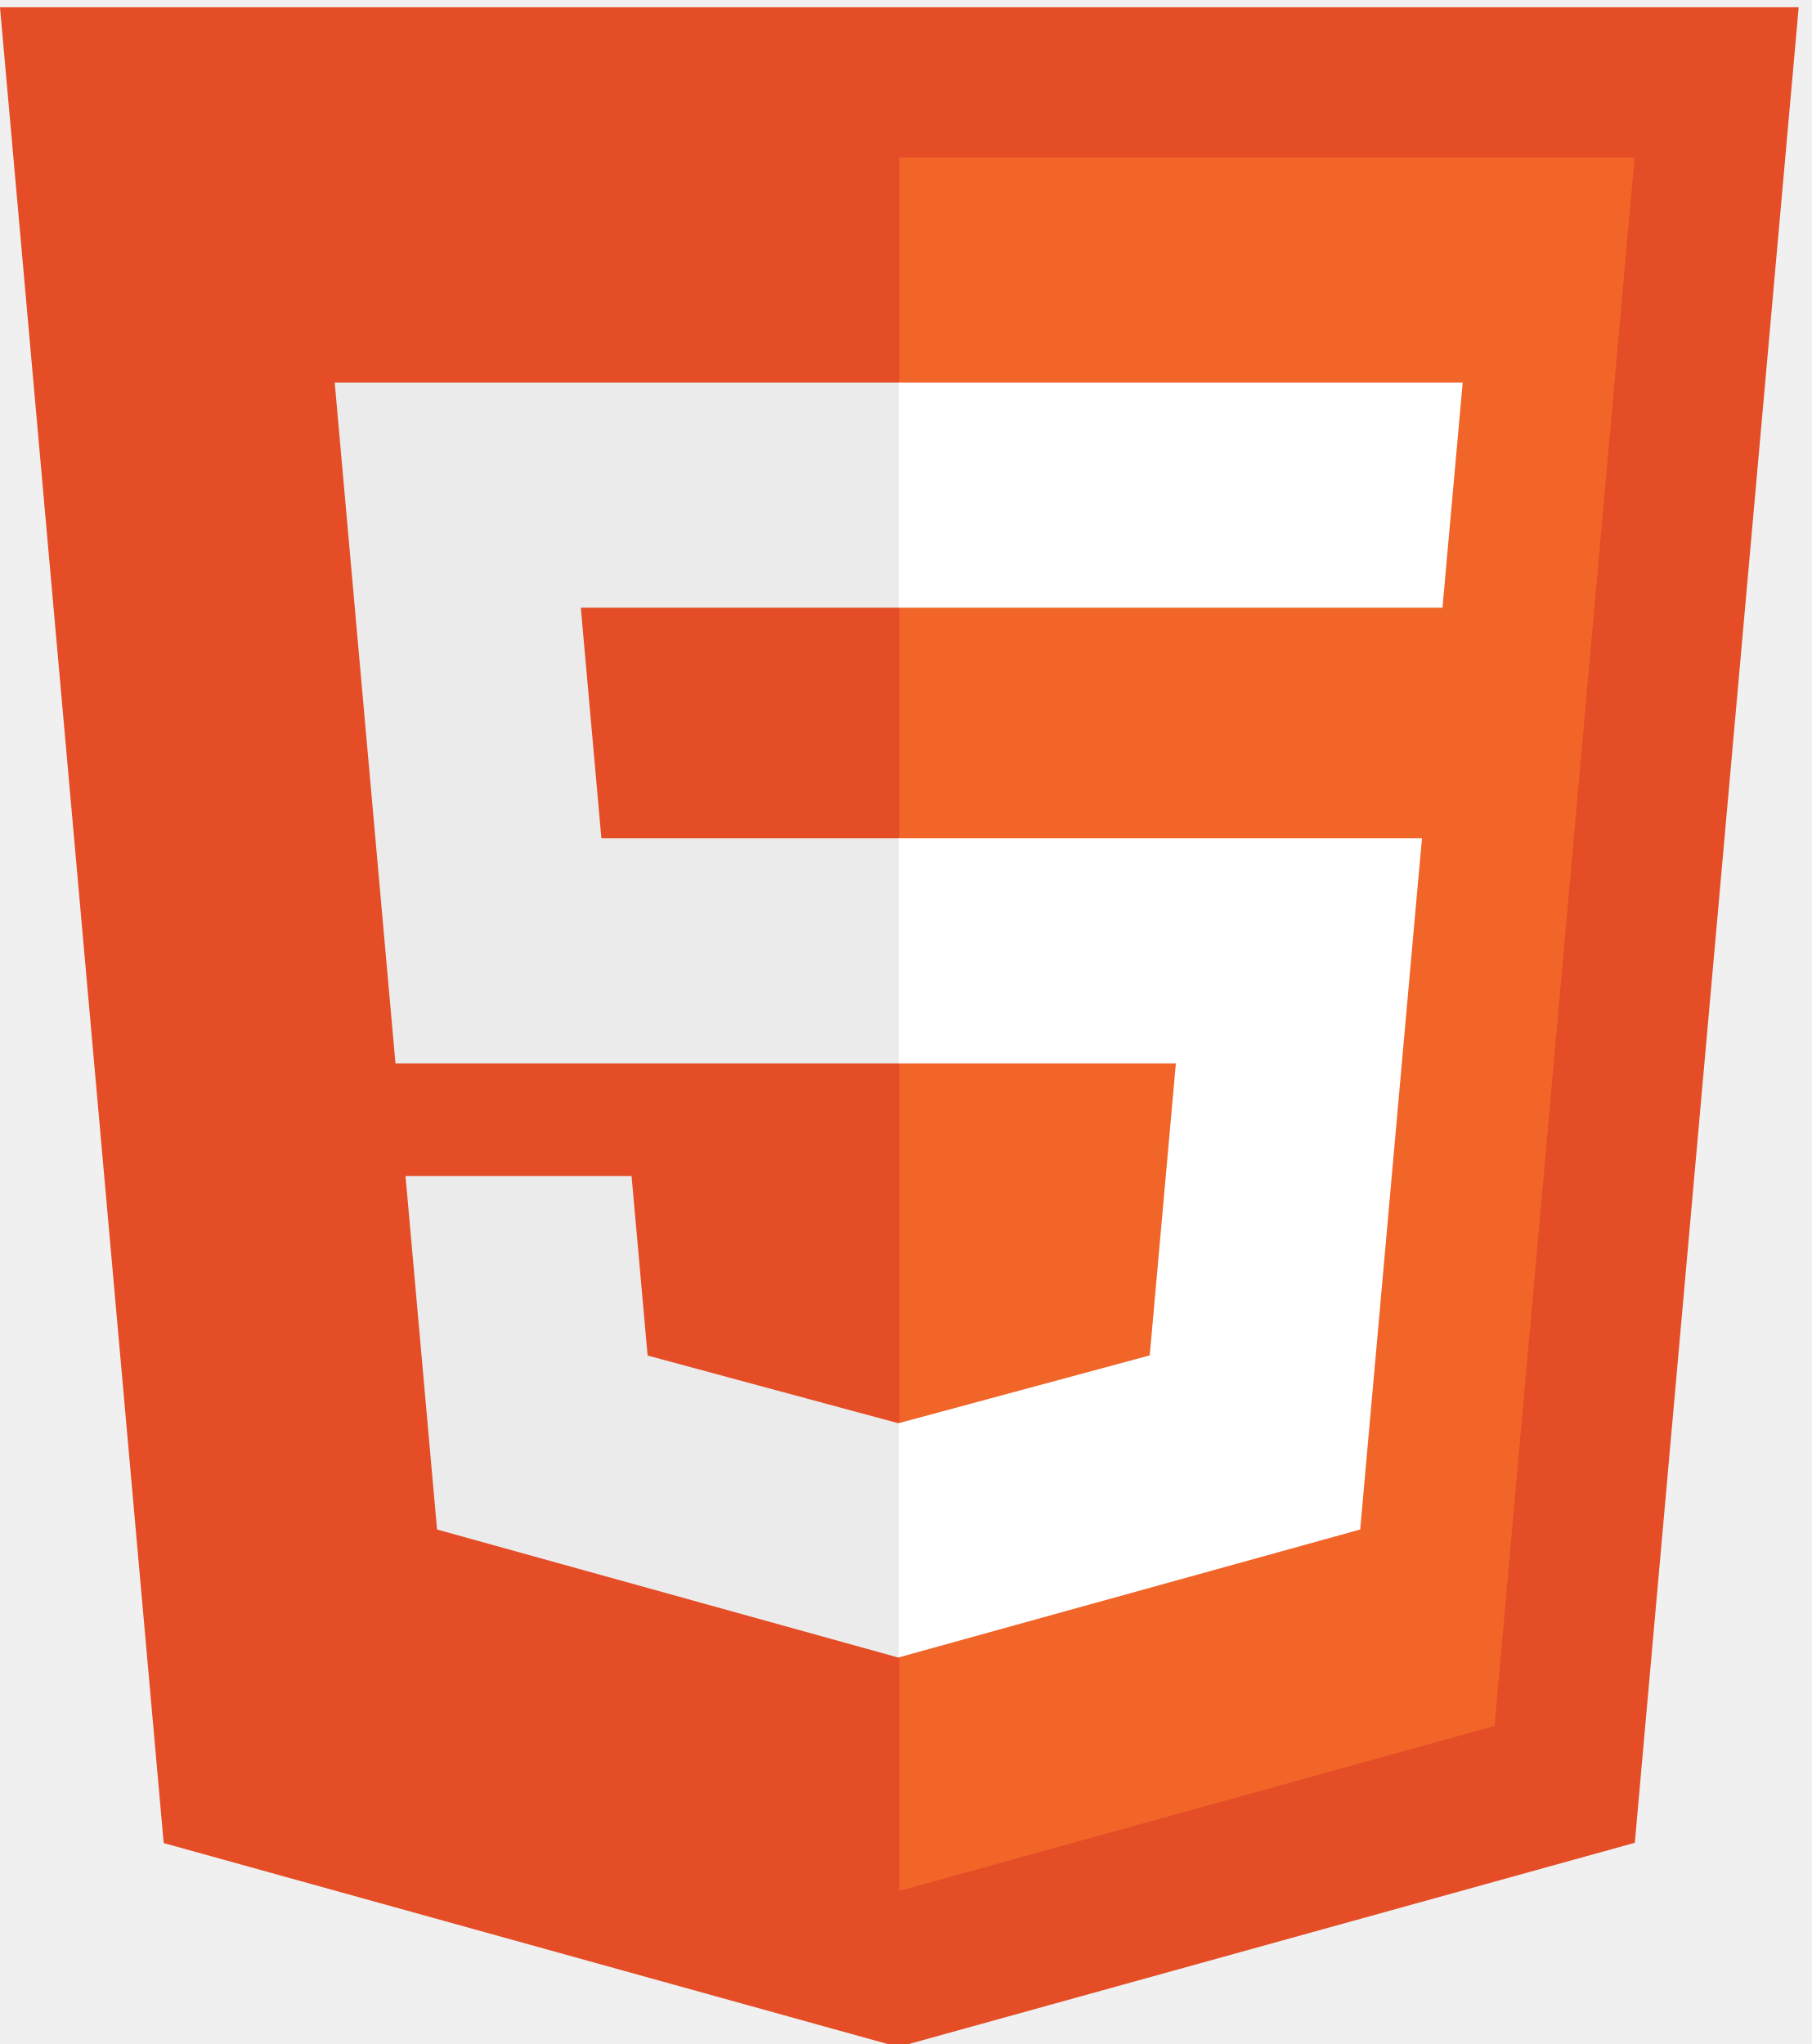
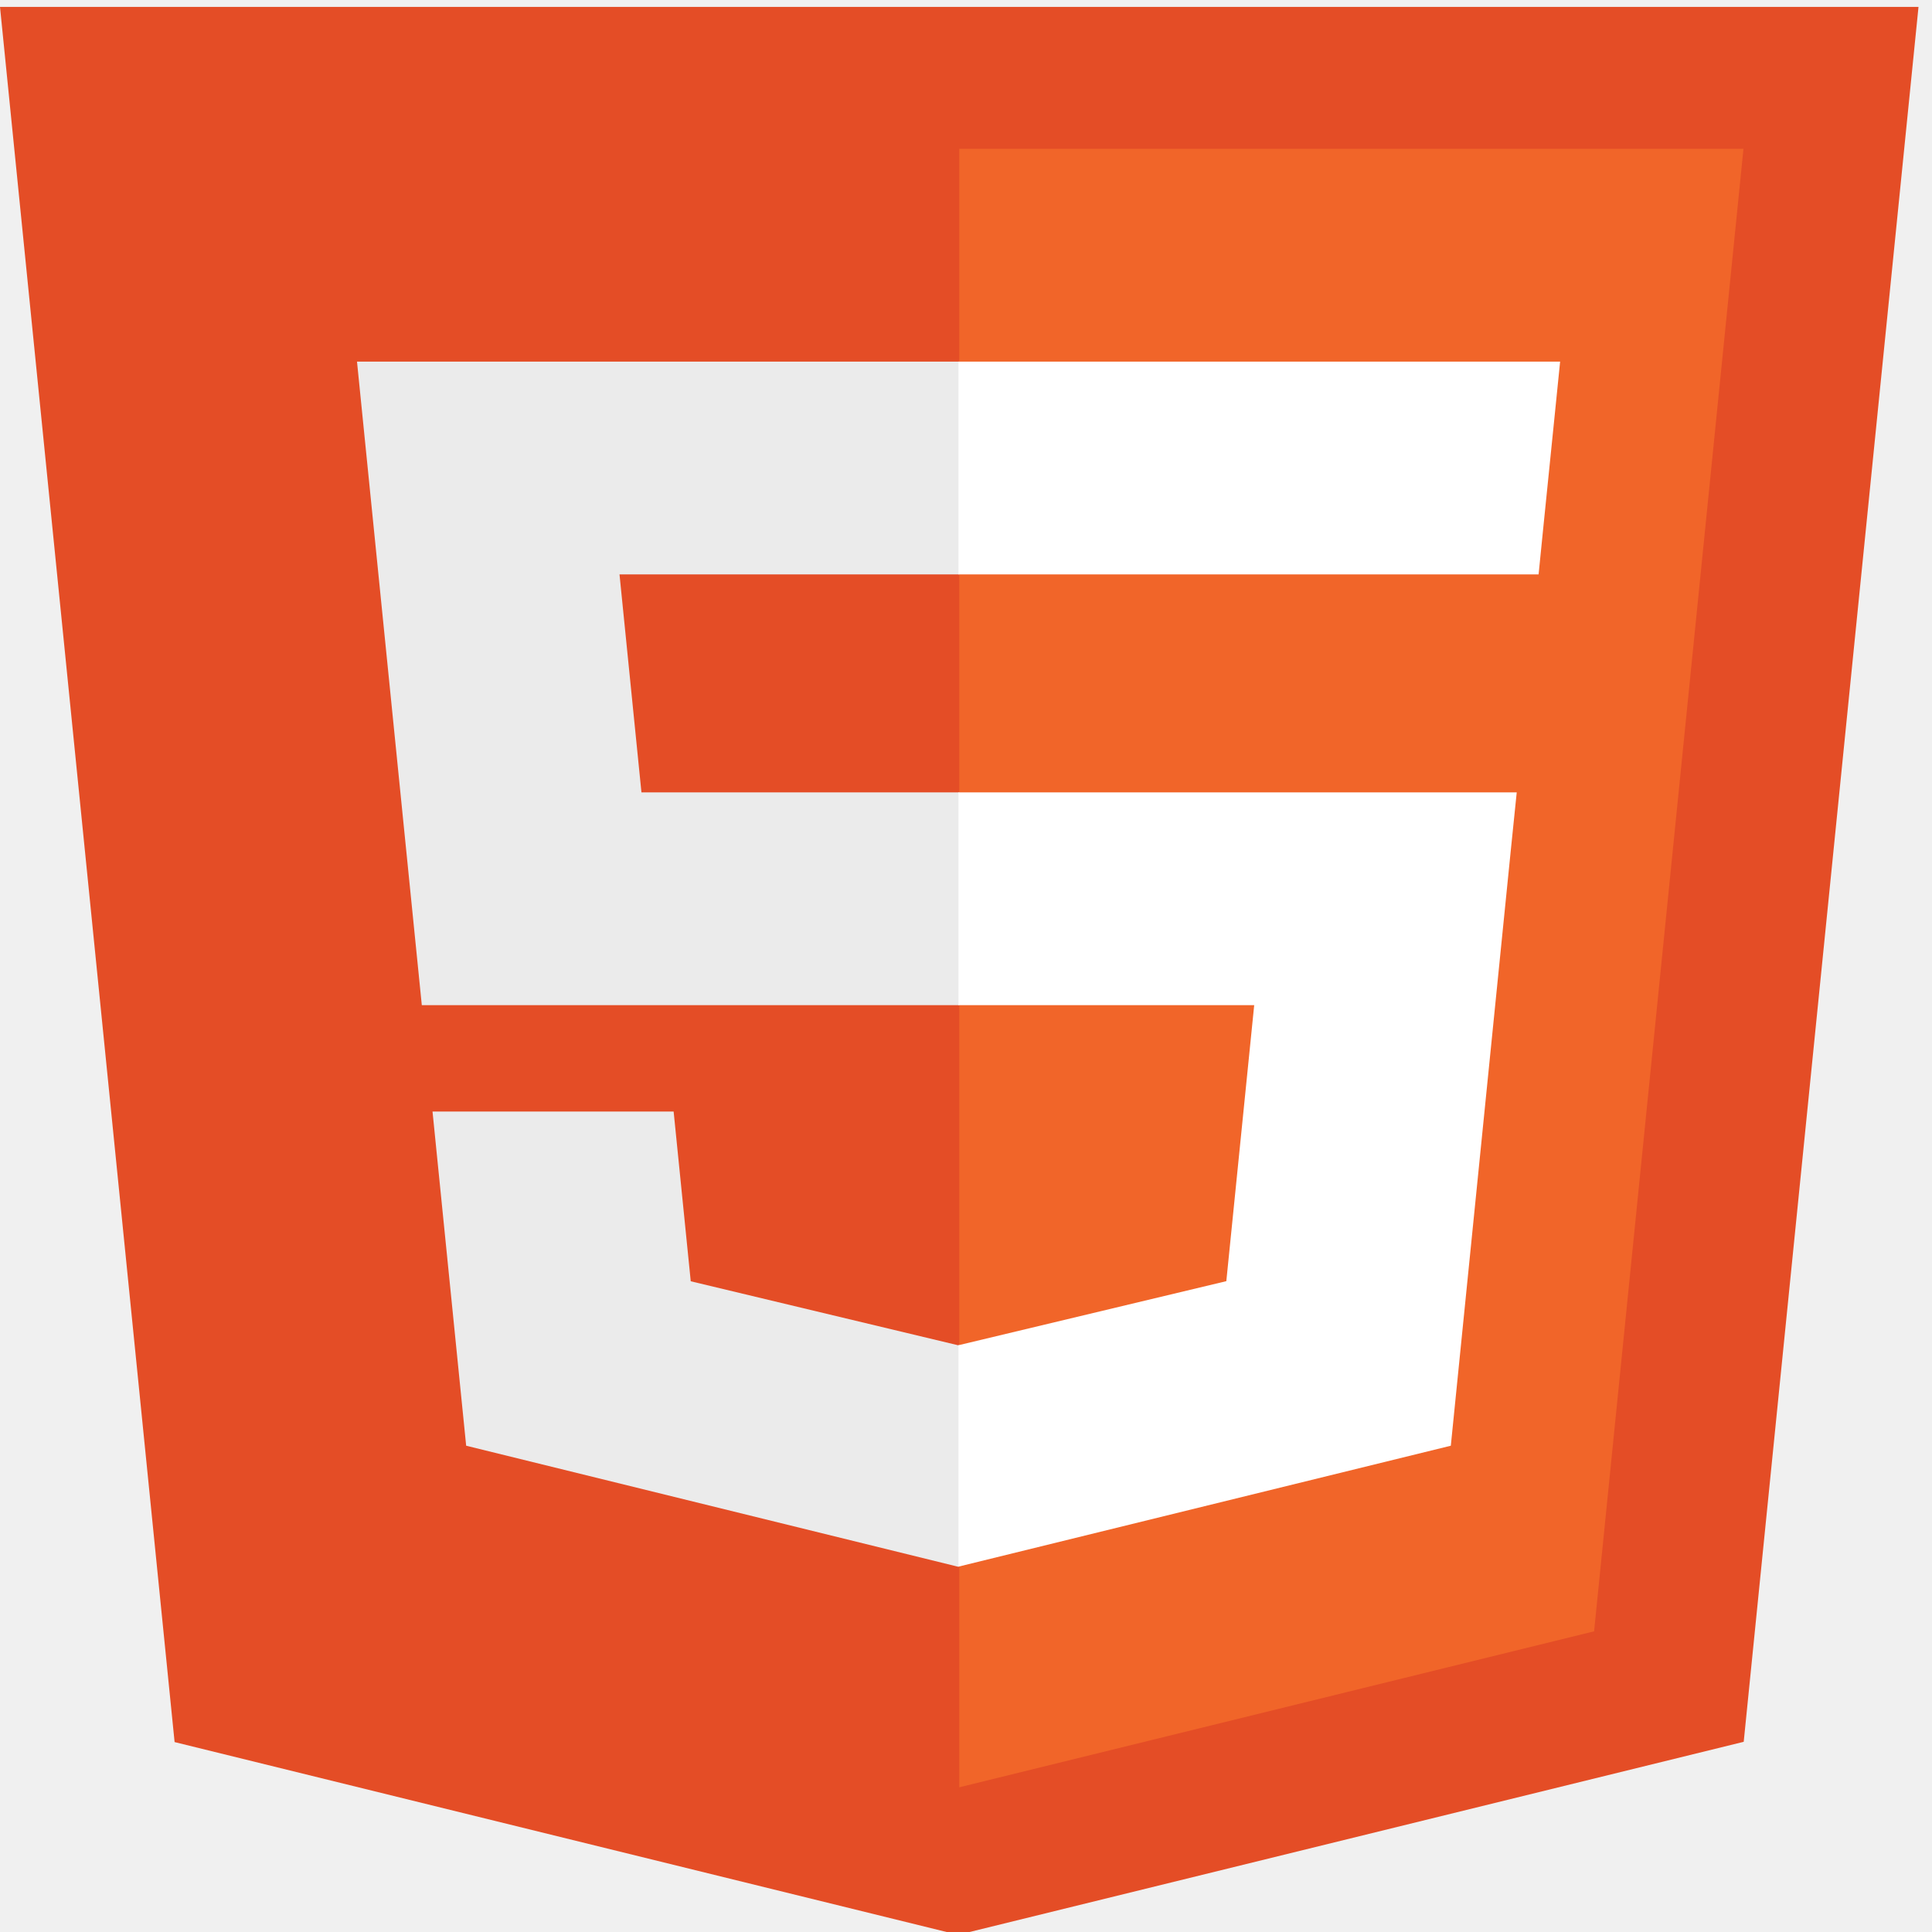
- <svg xmlns="http://www.w3.org/2000/svg" width="70" height="79" viewBox="0 0 70 79" fill="none">
-   <g clip-path="url(#clip0_2633_1289)">
-     <path d="M6.326 71.234L0 0.281H69.511L63.178 71.223L34.713 79.114L6.326 71.234Z" fill="#E44D26" />
-     <path d="M34.756 73.085L57.757 66.707L63.169 6.086H34.756V73.085Z" fill="#F16529" />
-     <path d="M34.756 32.399H23.241L22.446 23.487H34.756V14.785H12.935L13.143 17.12L15.283 41.1H34.756V32.399ZM34.756 54.998L34.717 55.008L25.027 52.391L24.407 45.451H15.671L16.89 59.115L34.716 64.064L34.756 64.052V54.998Z" fill="#EBEBEB" />
-     <path d="M34.727 32.399V41.1H45.442L44.432 52.386L34.727 55.006V64.059L52.566 59.115L52.697 57.644L54.742 34.735L54.954 32.399H52.609H34.727ZM34.727 14.785V23.487H55.746L55.92 21.531L56.317 17.12L56.526 14.785H34.727Z" fill="white" />
+ <svg xmlns="http://www.w3.org/2000/svg" width="70" height="70" viewBox="0 0 70 70" fill="none">
+   <g clip-path="url(#clip0_2824_5046)">
+     <path d="M6.326 63.119L0 0.25H69.511L63.178 63.109L34.713 70.102L6.326 63.119Z" fill="#E44D26" />
+     <path d="M34.756 64.757L57.757 59.106L63.169 5.391H34.756V64.757Z" fill="#F16529" />
+     <path d="M34.756 28.709H23.241L22.446 20.812H34.756V13.102H12.935L13.143 15.171L15.283 36.419H34.756V28.709ZM34.756 48.733L34.717 48.742L25.027 46.423L24.407 40.274H15.671L16.89 52.381L34.716 56.766L34.756 56.755V48.733Z" fill="#EBEBEB" />
+     <path d="M34.727 28.709V36.419H45.442L44.432 46.419L34.727 48.74V56.762L52.566 52.381L52.697 51.078L54.742 30.779L54.954 28.709H52.609H34.727ZM34.727 13.102V20.812H55.746L55.92 19.079L56.317 15.171L56.526 13.102H34.727Z" fill="white" />
  </g>
  <defs>
-     <clipPath id="clip0_2633_1289">
-       <rect width="70" height="79" fill="white" />
+     <clipPath id="clip0_2824_5046">
+       <rect width="70" height="70" fill="white" />
    </clipPath>
  </defs>
</svg>
